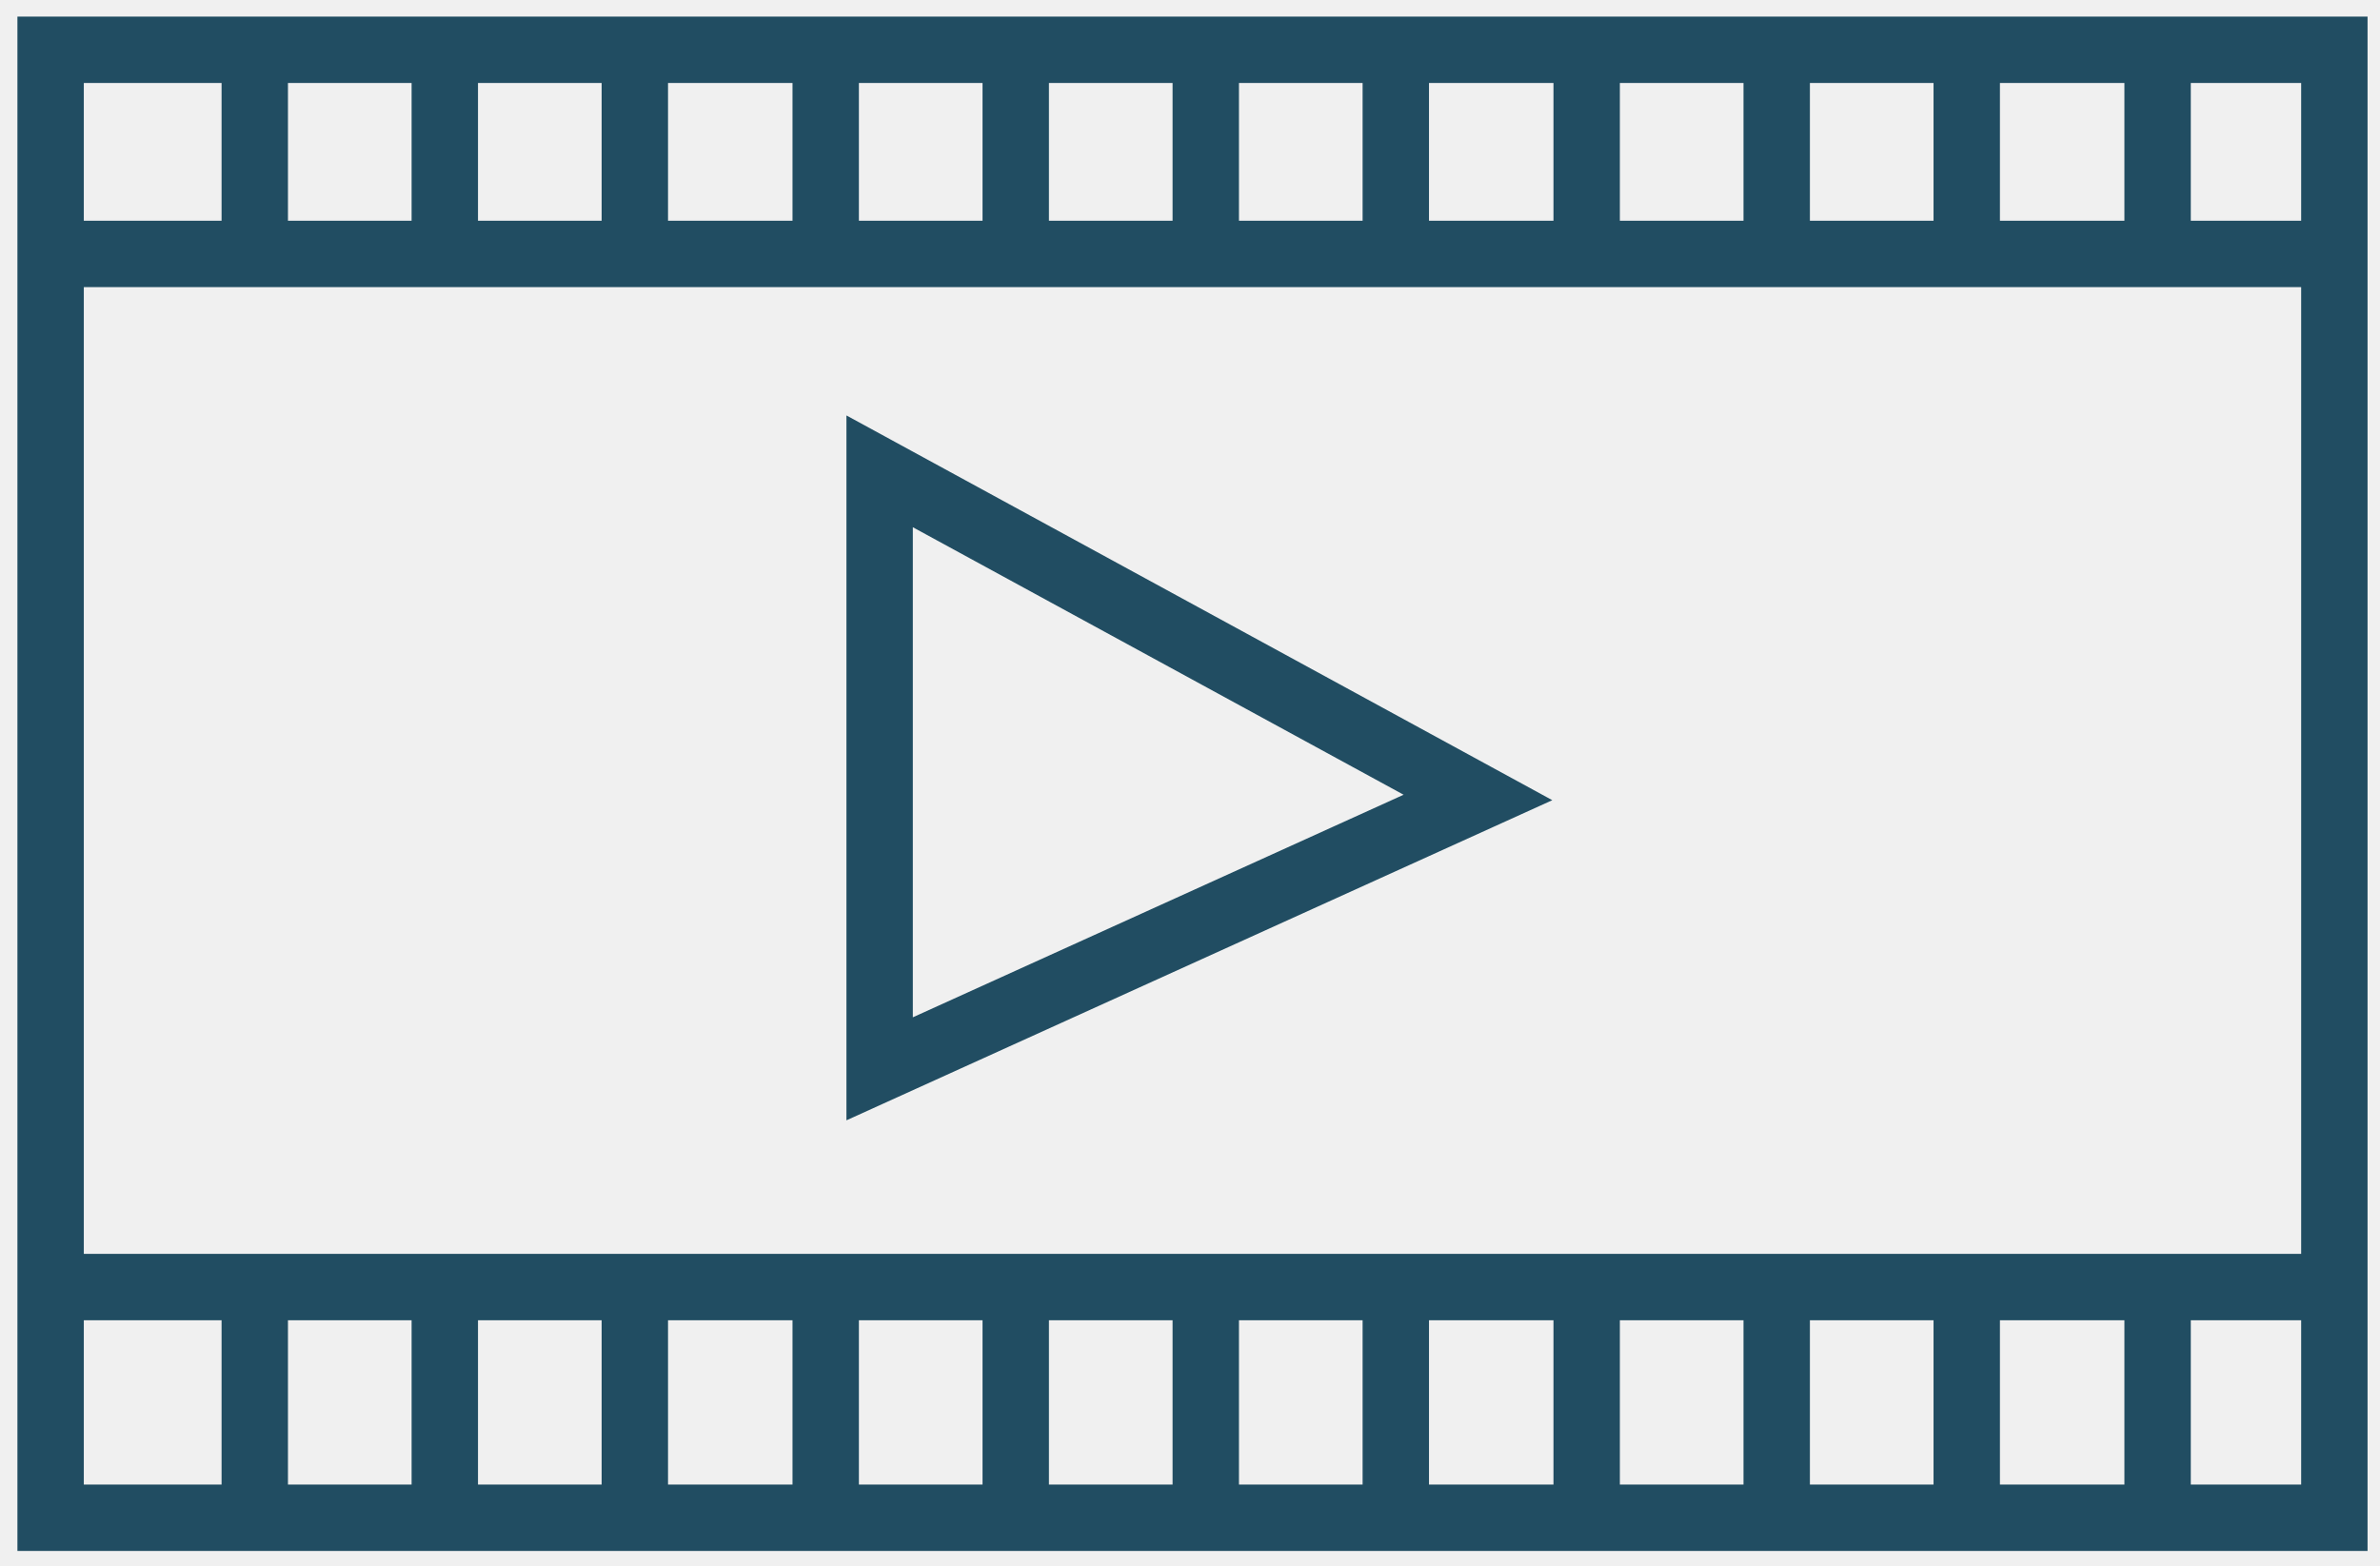
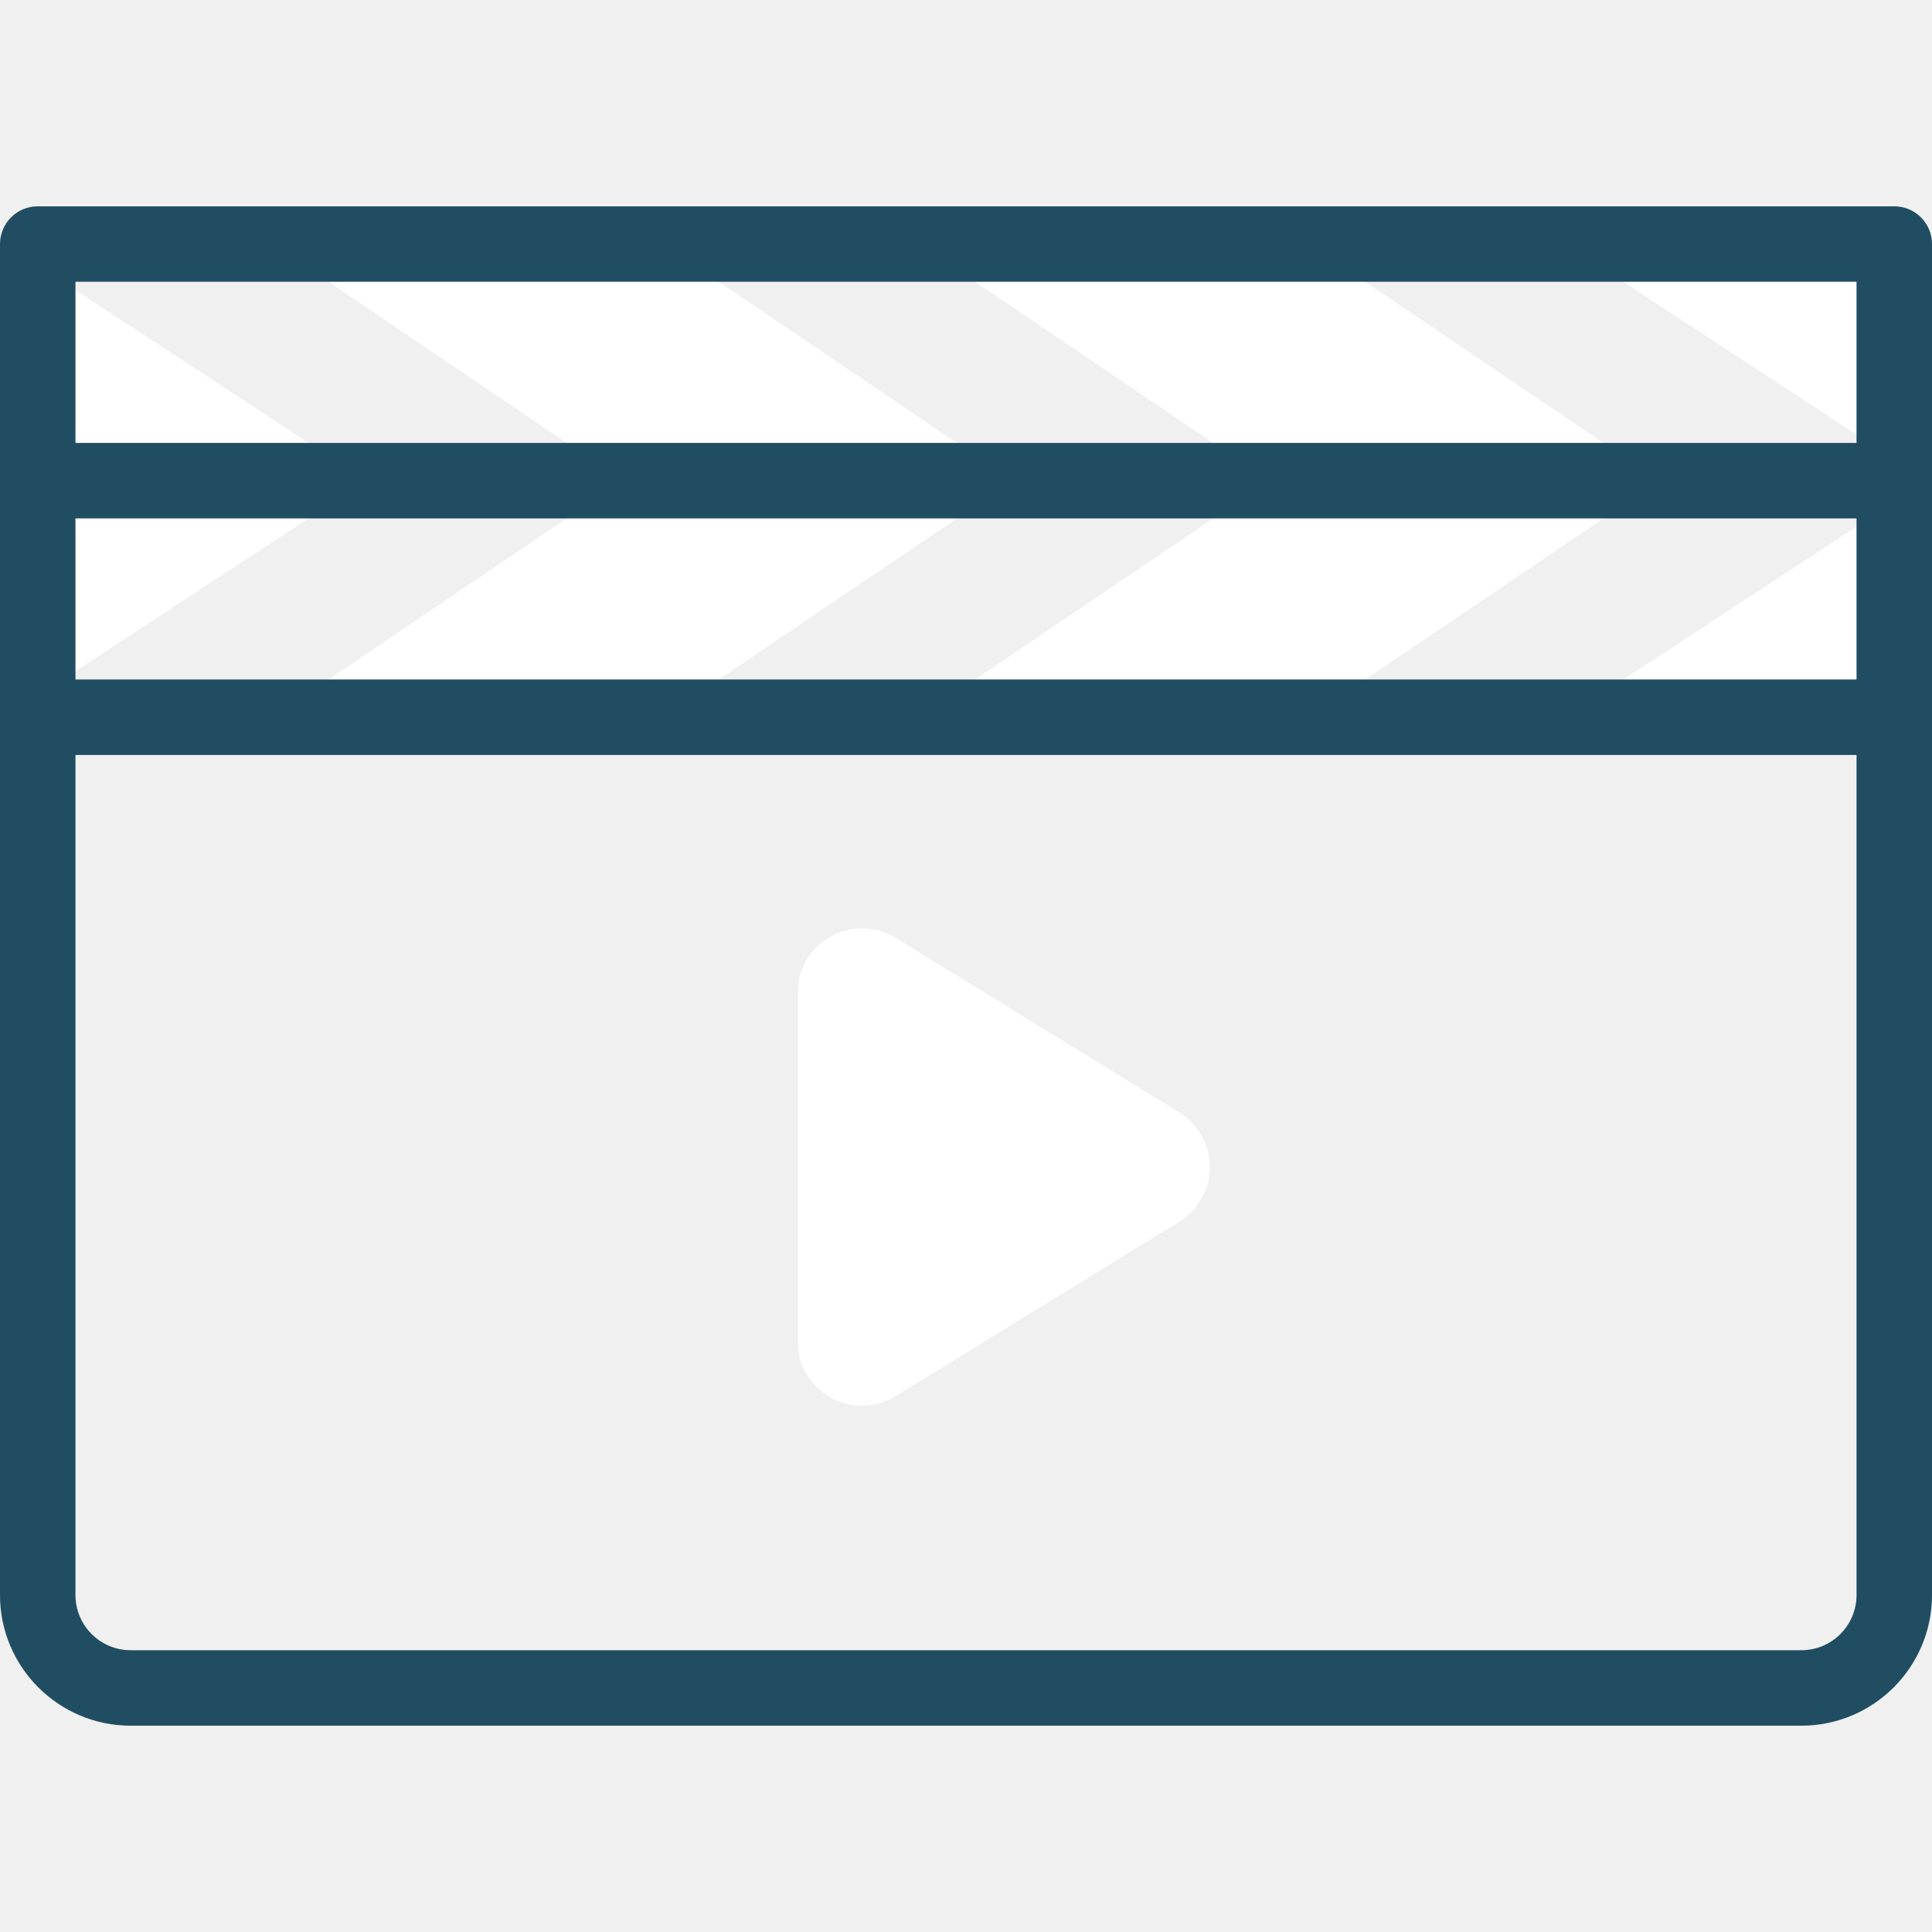
- <svg xmlns="http://www.w3.org/2000/svg" version="1.1" id="Calque_1" x="0px" y="0px" viewBox="0 0 286.8 188.6" style="enable-background:new 0 0 286.8 188.6;" xml:space="preserve">
-   <style type="text/css">
- 	.st0{fill:none;stroke:#F4B01B;stroke-width:8;stroke-miterlimit:10;}
- 	.st1{fill:#F4B01B;}
- 	.st2{fill:none;stroke:#214D62;stroke-width:8;stroke-miterlimit:10;}
- </style>
-   <g>
-     <path class="st0" d="M16.9-277.9c10-0.8,18,7,24.4,14.2s4.7,22.4,5.4,31.3c1.1,14.6,3.8,29,6.5,43.4c1.3,7.1,2.6,14.3,4,21.4" />
-     <line class="st0" x1="120.9" y1="-278.7" x2="120.9" y2="-253.2" />
-     <line class="st0" x1="133.6" y1="-265.5" x2="108.1" y2="-265.5" />
-     <path class="st0" d="M290.3-275.2c-7.1-29.1-17-55.5-25.7-66.9l-48.3-26.4L197-354.4h-87.7L90-368.5l-48.3,26.4   C33-330.7,23.1-304.3,16-275.2c-6.6,26.9-10.8,56.1-9.5,78.1c2.6,45.7,36.9,36,36.9,36c3.3-0.7,8.3-2.3,13.6-5.7   c1.3-0.8,5.7-3.8,9.3-8.2c7-8.4,8.2-17.9,8.7-22.1c3.5-31.6,38.7-32.5,38.7-32.5h78.9c0,0,35.2,0.9,38.7,32.5   c0.5,4.3,1.7,13.7,8.7,22.1c3.7,4.4,8,7.3,9.3,8.2c5.3,3.4,10.3,5,13.6,5.7c0,0,34.3,9.7,36.9-36   C301.1-219.1,296.9-248.3,290.3-275.2z M93.1-287.2c-12.1,0-22-9.8-22-22s9.8-22,22-22s22,9.8,22,22S105.2-287.2,93.1-287.2z" />
-     <path class="st0" d="M288.8-277.9c-10-0.8-18,7-24.4,14.2s-4.7,22.4-5.4,31.3c-1.1,14.6-3.8,29-6.5,43.4c-1.3,7.1-2.6,14.3-4,21.4" />
-     <circle class="st0" cx="198.9" cy="-272.6" r="15.6" />
-   </g>
+ <svg xmlns="http://www.w3.org/2000/svg" version="1.1" width="512" height="512" x="0" y="0" viewBox="0 0 512 512" style="enable-background:new 0 0 512 512" xml:space="preserve" class="">
  <g>
    <g>
-       <circle class="st1" cx="223.2" cy="-334" r="5.9" />
-     </g>
-     <g>
-       <circle class="st1" cx="223.2" cy="-310.4" r="5.9" />
-     </g>
-     <g>
-       <circle class="st1" cx="210.3" cy="-322.2" r="5.9" />
-     </g>
-     <g>
-       <circle class="st1" cx="236.2" cy="-322.2" r="5.9" />
+       <g>
+         <g>
+           <g>
+             <g>
+               <path d="m312.493 323.768-75.153 46.228c-11.339 6.975-25.935-1.183-25.935-14.496v-92.455c0-13.312 14.596-21.47 25.935-14.496l75.153 46.228c10.802 6.645 10.802 22.347 0 28.991z" fill="#ffffff" data-original="#e2c4ff" style="" class="" />
+             </g>
+           </g>
+         </g>
+         <g>
+           <g>
+             <g>
+               <g>
+                 <path d="m268.39 127.375-92.7 62.7h-103.4l92.7-62.7z" fill="#ffffff" data-original="#e2c4ff" style="" class="" />
+               </g>
+             </g>
+           </g>
+           <g>
+             <g>
+               <g>
+                 <path d="m97.06 127.375-87.06 57.06v-57.06z" fill="#ffffff" data-original="#e2c4ff" style="" class="" />
+               </g>
+             </g>
+           </g>
+           <g>
+             <g>
+               <g>
+                 <path d="m439.72 127.375-92.7 62.7h-103.4l92.69-62.7z" fill="#ffffff" data-original="#e2c4ff" style="" class="" />
+               </g>
+             </g>
+           </g>
+           <g>
+             <g>
+               <g>
+                 <path d="m502 133.026v57.049h-87.05z" fill="#ffffff" data-original="#e2c4ff" style="" class="" />
+               </g>
+             </g>
+           </g>
+         </g>
+         <g>
+           <g>
+             <g>
+               <g>
+                 <path d="m243.61 64.675 92.7 62.7h103.4l-92.7-62.7z" fill="#ffffff" data-original="#e2c4ff" style="" class="" />
+               </g>
+             </g>
+           </g>
+           <g>
+             <g>
+               <g>
+                 <path d="m414.94 64.675 87.06 57.06v-57.06z" fill="#ffffff" data-original="#e2c4ff" style="" class="" />
+               </g>
+             </g>
+           </g>
+           <g>
+             <g>
+               <g>
+                 <path d="m72.28 64.675 92.7 62.7h103.4l-92.69-62.7z" fill="#ffffff" data-original="#e2c4ff" style="" class="" />
+               </g>
+             </g>
+           </g>
+           <g>
+             <g>
+               <g>
+                 <path d="m10 70.326v57.049h87.05z" fill="#ffffff" data-original="#e2c4ff" style="" class="" />
+               </g>
+             </g>
+           </g>
+         </g>
+       </g>
+       <g>
+         <g>
+           <path d="m502 54.676h-492c-5.523 0-10 4.478-10 10v358.035c0 19.086 15.528 34.613 34.614 34.613h442.772c19.086 0 34.614-15.527 34.614-34.613v-358.035c0-5.523-4.478-10-10-10zm-482 82.699h472v42.7h-472zm0-62.699h472v42.699h-472zm472 348.035c0 8.058-6.556 14.613-14.614 14.613h-442.772c-8.058 0-14.614-6.556-14.614-14.613v-222.636h472z" fill="#214d62" data-original="#020288" style="" class="" />
+         </g>
+       </g>
    </g>
  </g>
-   <g>
-     <path class="st0" d="M603-187.7c0,0-0.9,7.5-4.9,14.6c-7.3,13.3-33.4,32.1-48.7,24.3c-8-4.1-7.4-12.6-19.5-19.5   c-4.3-2.5-19.7-2.5-24.1,0c-12.1,6.9-11.4,15.4-19.5,19.5c-15.3,7.7-41.4-11-48.7-24.3c-3.9-7.2-4.9-14.6-4.9-14.6   c-0.1-0.9-0.6-4.7,0-9.7c1.2-10.8,6.2-19.4,9.7-24.3c9.7-16.2,19.5-32.5,29.2-48.7c0,0,13.1-17.5,43.5-19.3c0.7,0,1.3,0,2-0.1h1.1   c0.7,0,1.4,0,2,0.1c30.4,1.9,43.5,19.3,43.5,19.3c9.7,16.2,19.5,32.5,29.2,48.7c3.5,5,8.5,13.6,9.7,24.3   C603.5-192.5,603.1-188.6,603-187.7z" />
-     <ellipse class="st0" cx="413.3" cy="-283.7" rx="29.2" ry="35.5" />
-     <ellipse class="st0" cx="627.6" cy="-283.7" rx="29.2" ry="35.5" />
-     <ellipse class="st0" cx="481.5" cy="-347" rx="29.2" ry="35.5" />
-     <ellipse class="st0" cx="559.4" cy="-347" rx="29.2" ry="35.5" />
-   </g>
-   <path class="st0" d="M-299.7-159.2h-67.1c-27.5,0-27.5-27.5-27.5-27.5v-117.4c0,0,0-27.5,27.5-27.5h50.4  c-28.6,16.3-47.9,47.1-47.9,82.5C-364.4-207.3-337.3-171.9-299.7-159.2z" />
-   <path class="st0" d="M-99.5-304.1v117.4c0,0,0,27.5-27.5,27.5h-112.1c37.6-12.6,64.6-48.1,64.6-90c0-35.3-19.3-66.2-47.9-82.5h95.4  C-99.5-331.6-99.5-304.1-99.5-304.1z" />
-   <path class="st0" d="M-332.6-330.7l13.2-33.4c0,0,50-30,100,0l10.4,32" />
-   <ellipse class="st0" cx="-137" cy="-306.6" rx="17.5" ry="7.5" />
-   <path class="st0" d="M-294.4-233.2c2.9-2.9,5.9-5.9,8.8-8.8" />
-   <line class="st0" x1="-279.4" y1="-229.8" x2="-261.2" y2="-248" />
-   <path class="st0" d="M-281.4-246.2c6.5-6.5,13-13,19.5-19.5" />
-   <path class="st0" d="M-258.6-250.6c2.9-2.9,5.9-5.9,8.8-8.8" />
-   <circle class="st0" cx="-269.4" cy="-249.2" r="50" />
-   <circle class="st0" cx="-269.4" cy="-249.2" r="95" />
-   <line class="st0" x1="-394.4" y1="-286.2" x2="-379.3" y2="-286.2" />
-   <line class="st0" x1="-114.5" y1="-286.2" x2="-99.5" y2="-286.2" />
-   <line class="st0" x1="-114.5" y1="-206.2" x2="-99.5" y2="-206.2" />
-   <line class="st0" x1="-394.4" y1="-206.2" x2="-379.3" y2="-206.2" />
-   <g>
-     <rect x="6.1" y="6" class="st2" width="275.2" height="176.9" />
-     <line class="st2" x1="6.1" y1="30.6" x2="281.3" y2="30.6" />
-     <line class="st2" x1="30.7" y1="30.6" x2="30.7" y2="6.1" />
-     <line class="st2" x1="53.6" y1="30.6" x2="53.6" y2="6.1" />
-     <line class="st2" x1="76.5" y1="30.6" x2="76.5" y2="6.1" />
-     <line class="st2" x1="99.5" y1="30.6" x2="99.5" y2="6.1" />
-     <line class="st2" x1="122.4" y1="30.6" x2="122.4" y2="6.1" />
-     <polygon class="st2" points="106,56.8 106,128.8 178.1,96.1  " />
-     <line class="st2" x1="6.1" y1="155.1" x2="281.3" y2="155.1" />
-     <line class="st2" x1="145.3" y1="30.6" x2="145.3" y2="6.1" />
-     <line class="st2" x1="168.2" y1="30.6" x2="168.2" y2="6.1" />
-     <line class="st2" x1="191.2" y1="30.6" x2="191.2" y2="6.1" />
-     <line class="st2" x1="214.1" y1="30.6" x2="214.1" y2="6.1" />
-     <line class="st2" x1="237" y1="30.6" x2="237" y2="6.1" />
-     <line class="st2" x1="260" y1="30.6" x2="260" y2="6.1" />
-     <line class="st2" x1="30.7" y1="182.9" x2="30.7" y2="156.7" />
-     <line class="st2" x1="53.6" y1="182.9" x2="53.6" y2="156.7" />
-     <line class="st2" x1="76.5" y1="182.9" x2="76.5" y2="156.7" />
-     <line class="st2" x1="99.5" y1="182.9" x2="99.5" y2="156.7" />
-     <line class="st2" x1="122.4" y1="182.9" x2="122.4" y2="156.7" />
-     <line class="st2" x1="145.3" y1="182.9" x2="145.3" y2="156.7" />
-     <line class="st2" x1="168.2" y1="182.9" x2="168.2" y2="156.7" />
-     <line class="st2" x1="191.2" y1="182.9" x2="191.2" y2="156.7" />
-     <line class="st2" x1="214.1" y1="182.9" x2="214.1" y2="156.7" />
-     <line class="st2" x1="237" y1="182.9" x2="237" y2="156.7" />
-     <line class="st2" x1="260" y1="182.9" x2="260" y2="156.7" />
-   </g>
</svg>
